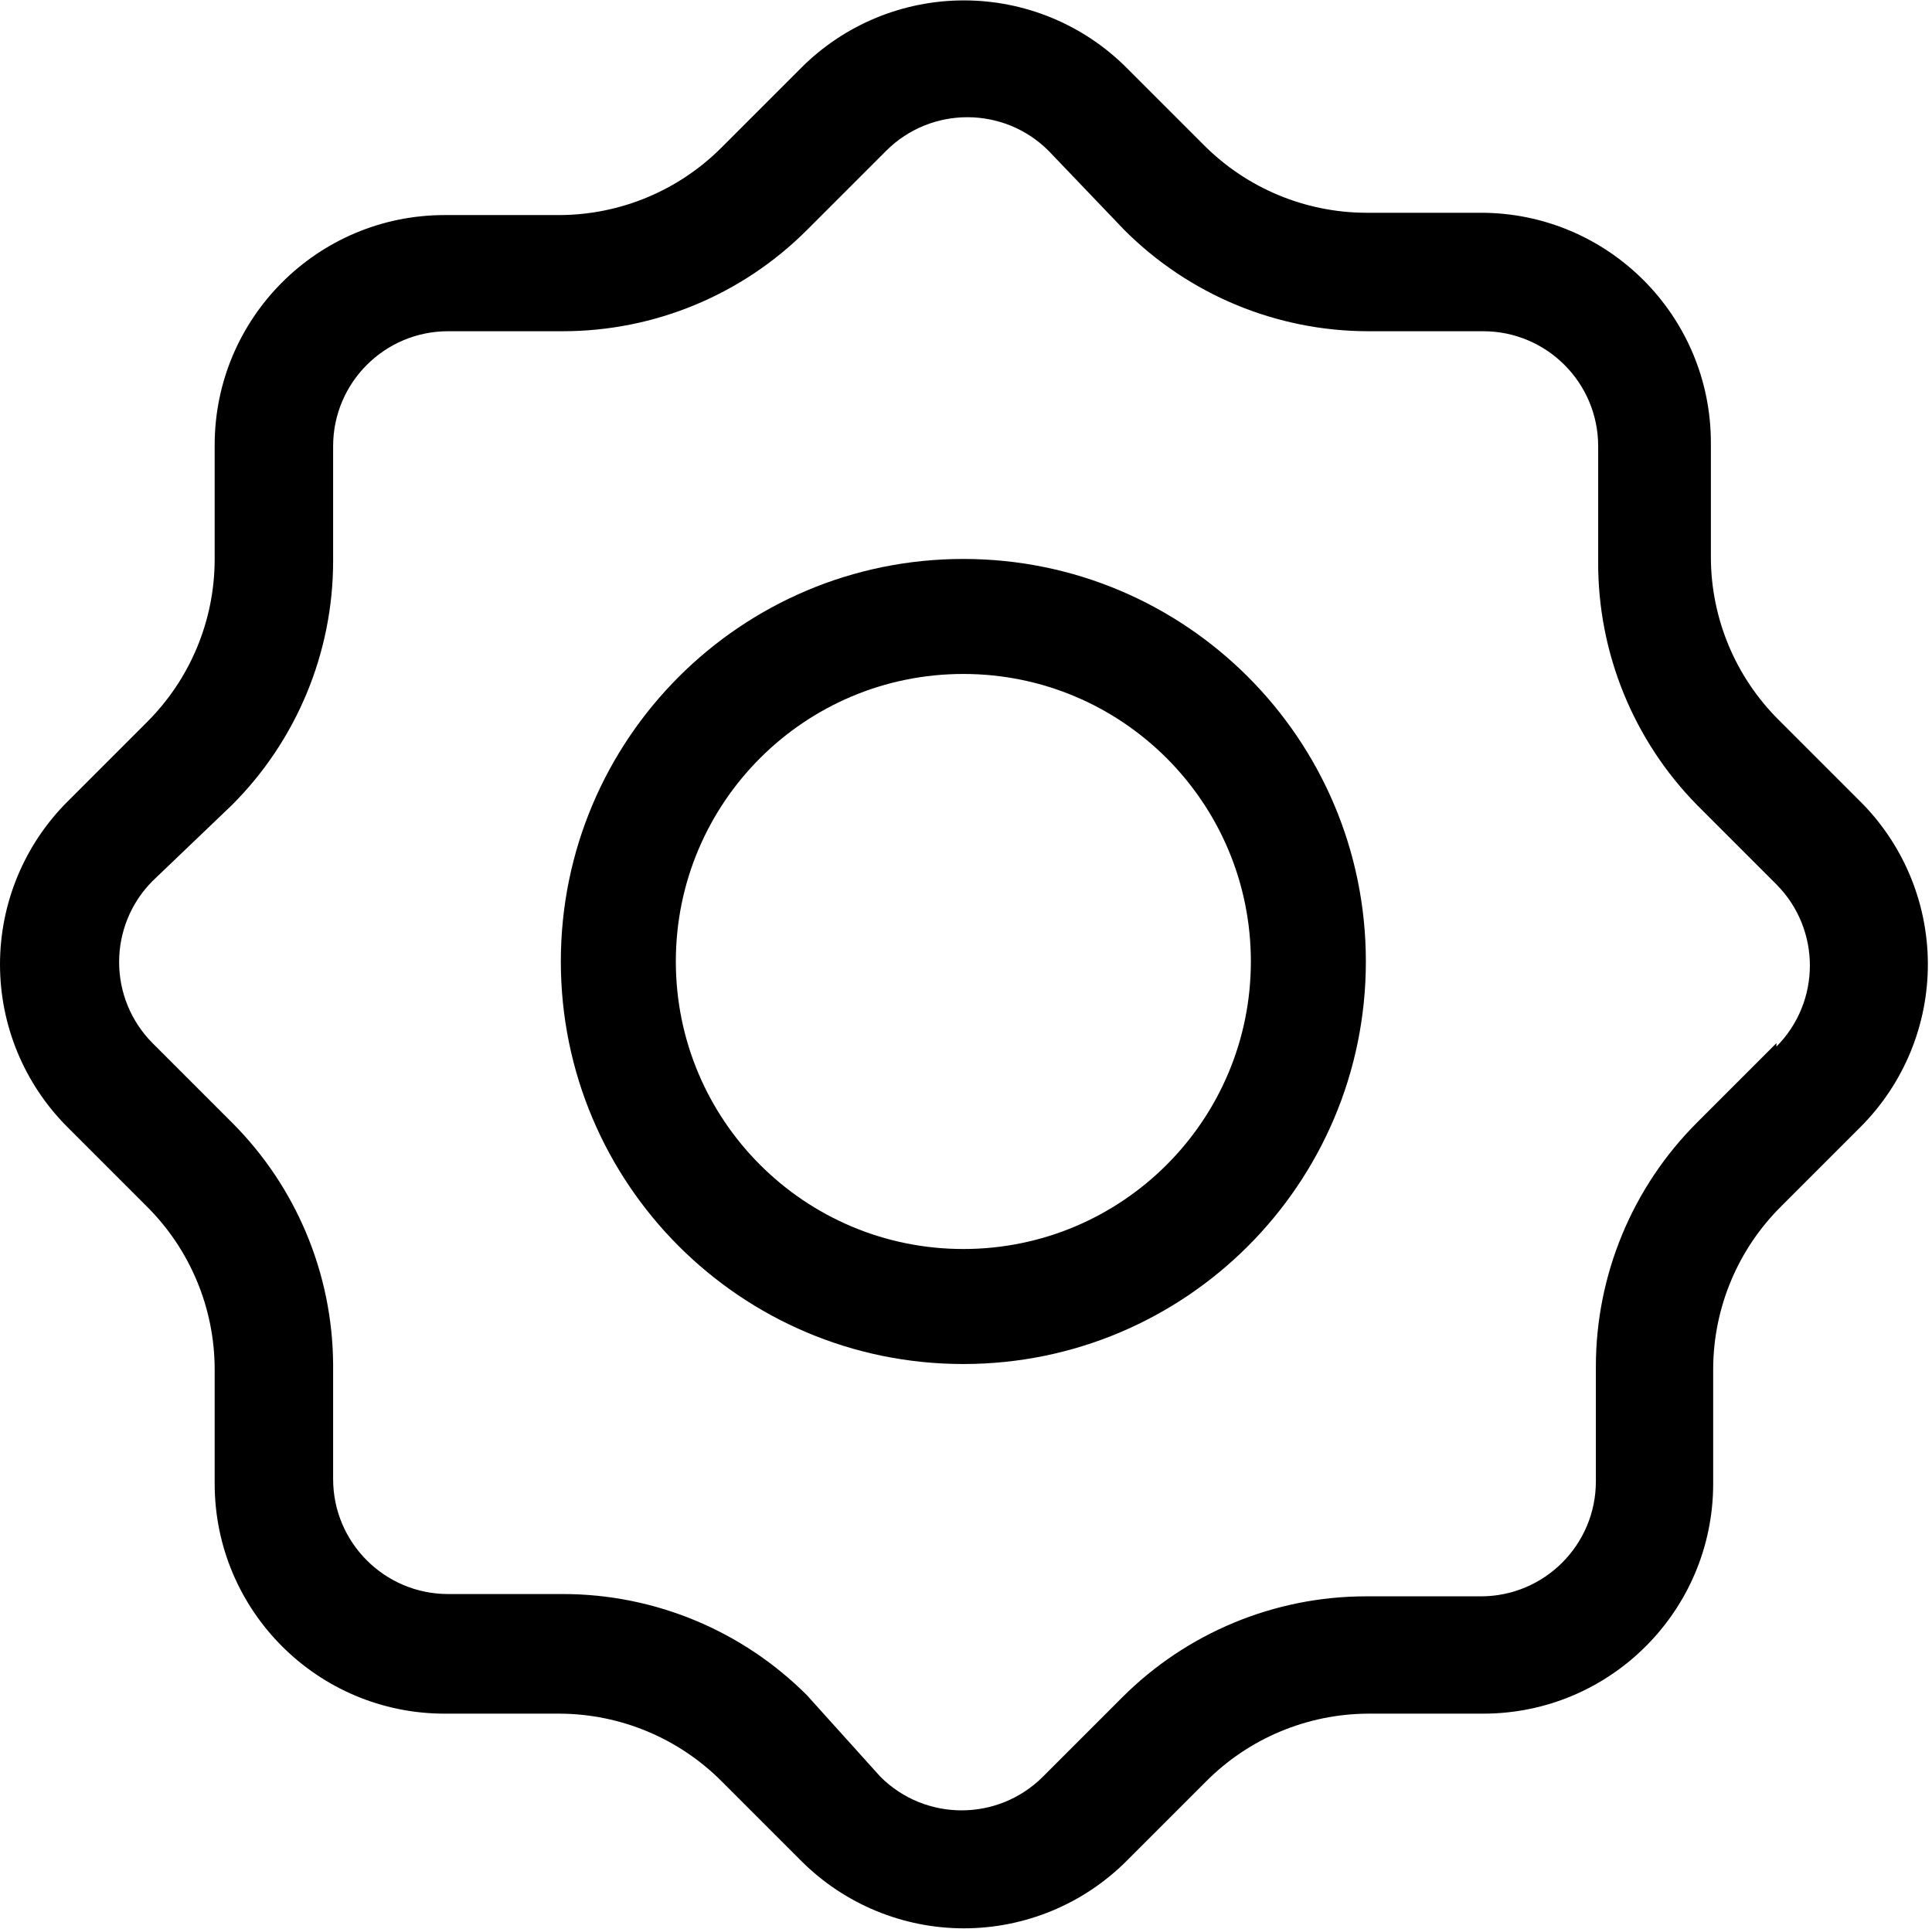
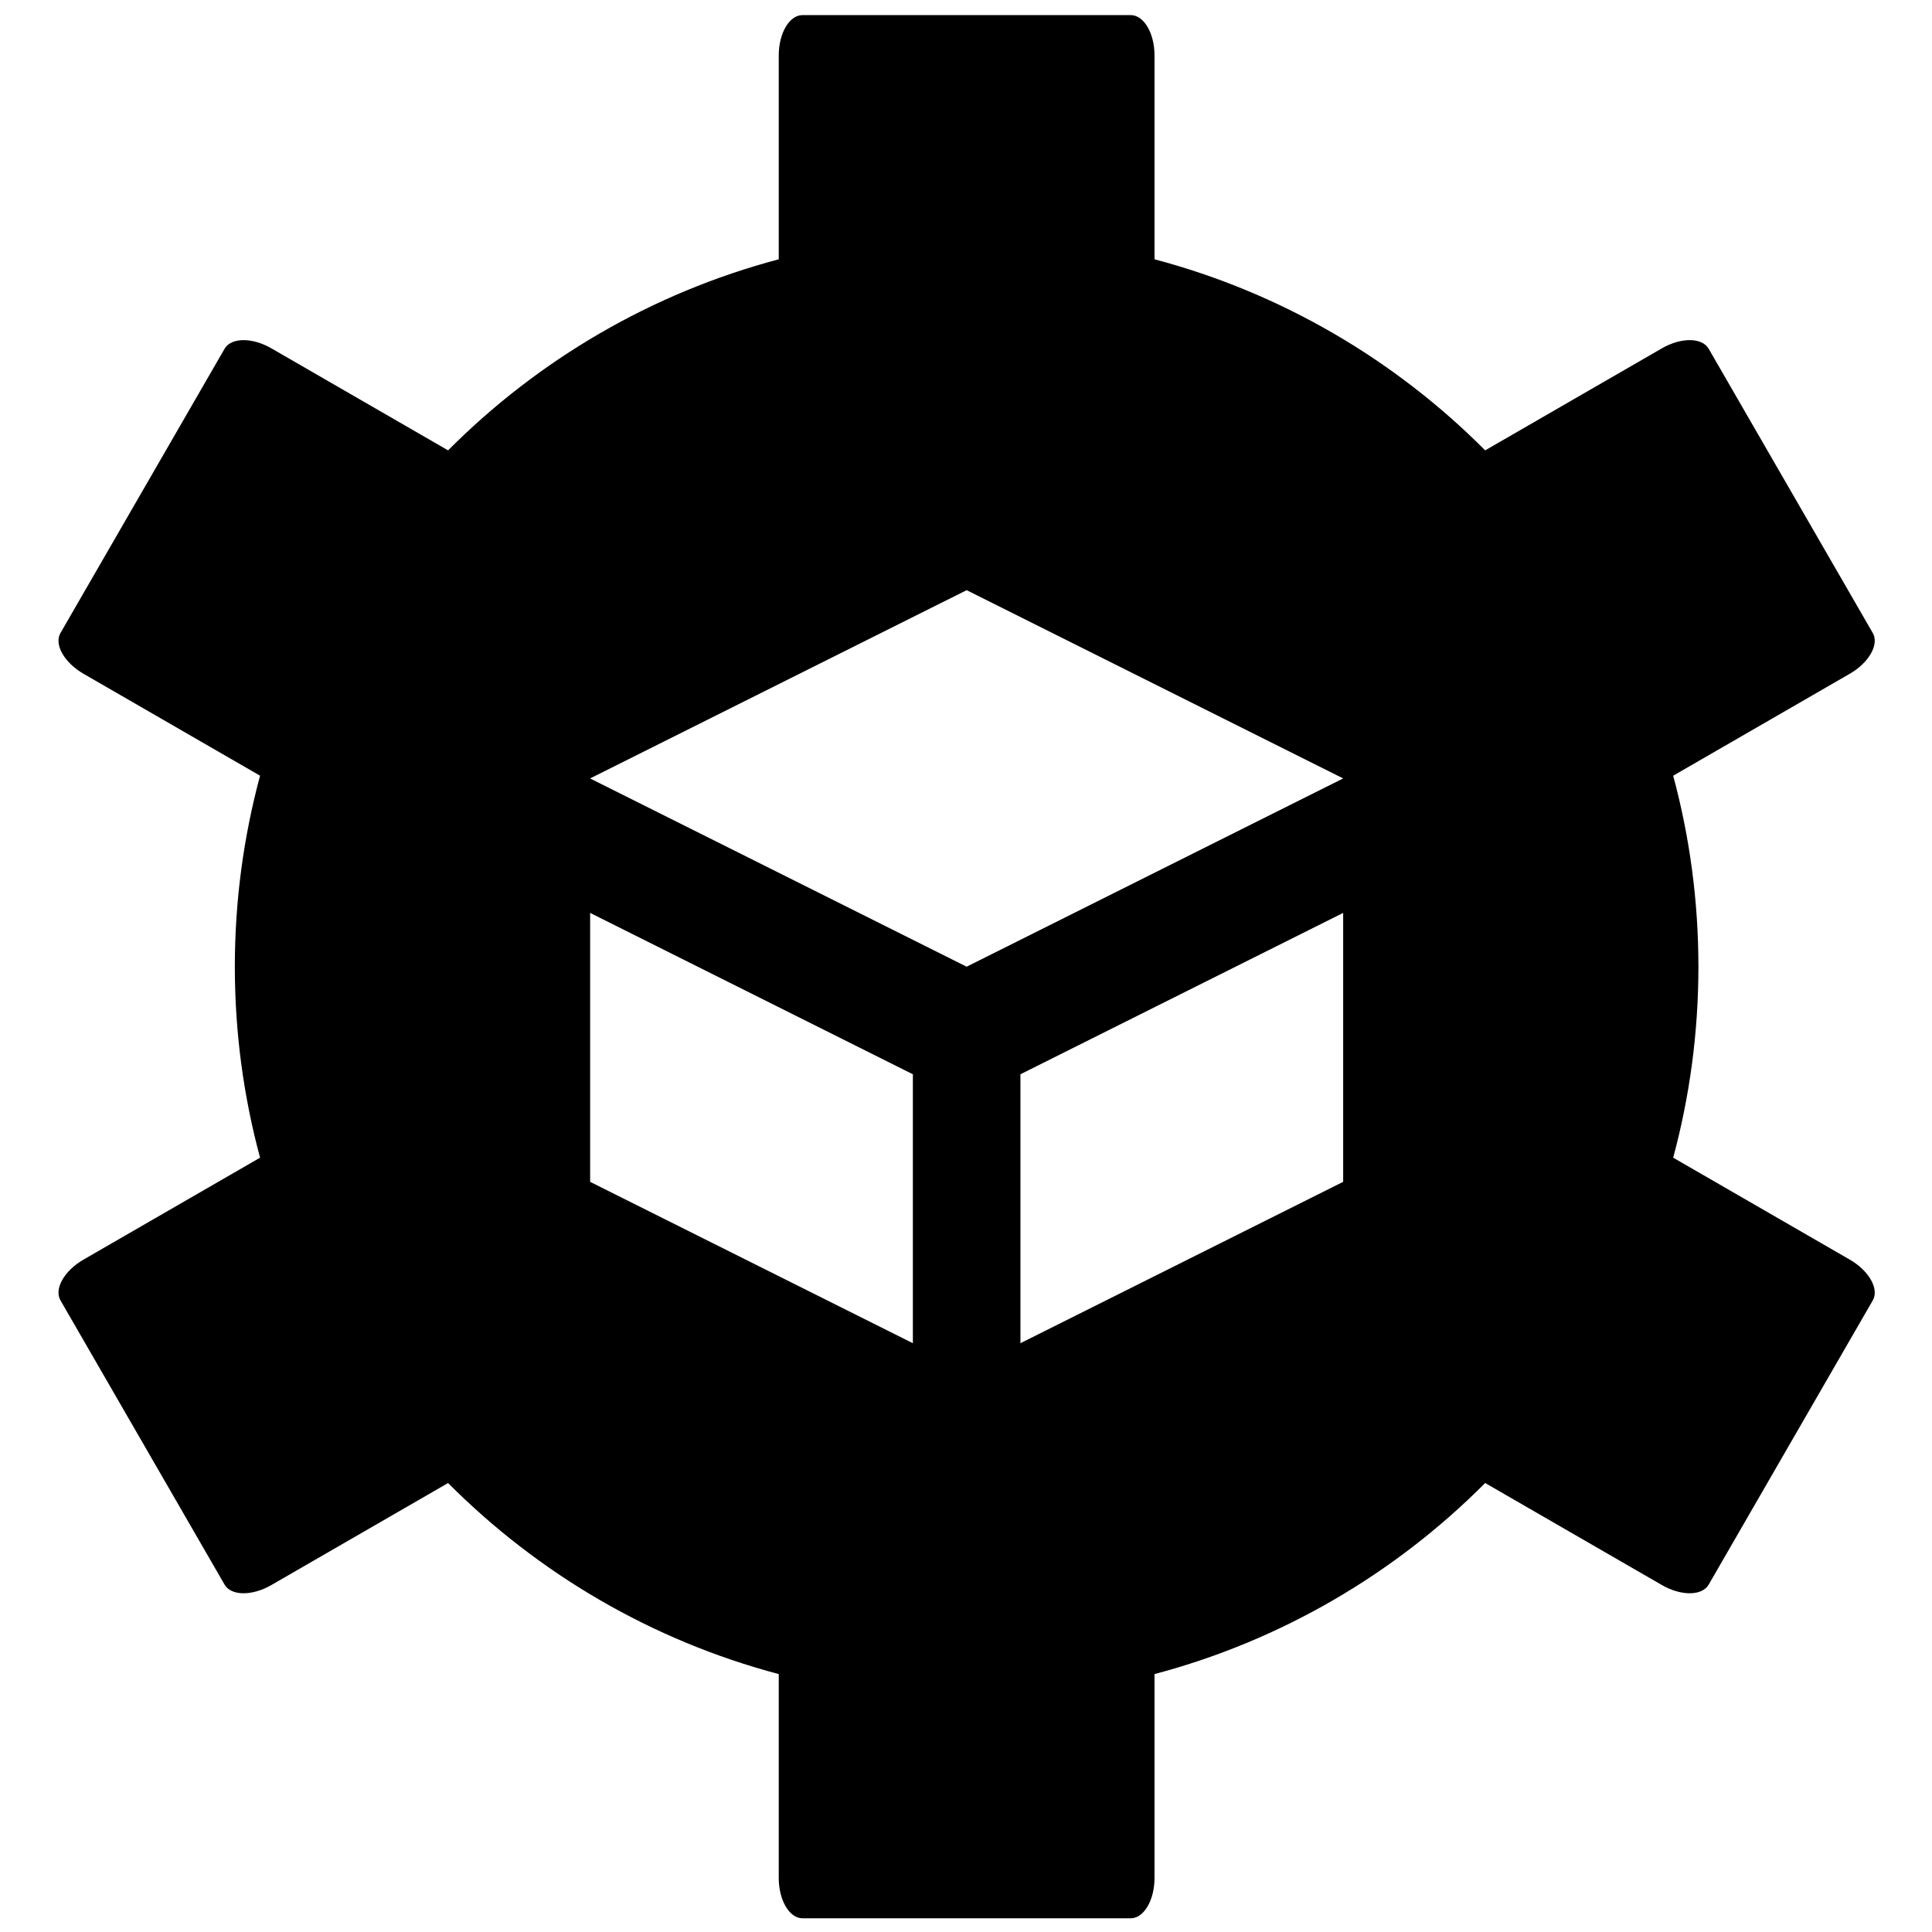
- <svg xmlns="http://www.w3.org/2000/svg" t="1599275806994" class="icon" viewBox="0 0 1026 1024" version="1.1" p-id="6155" width="128.25" height="128">
+ <svg xmlns="http://www.w3.org/2000/svg" t="1599968503805" class="icon" viewBox="0 0 1024 1024" version="1.1" p-id="11525" width="200" height="200">
  <defs>
    <style type="text/css" />
  </defs>
-   <path d="M986.747 424.463l-42.141-42.141a122.148 122.148 0 0 1-36.034-86.114v-61.074a122.148 122.148 0 0 0-122.148-122.148h-61.074a122.148 122.148 0 0 1-86.114-36.034L598.317 36.034a122.148 122.148 0 0 0-172.839 0l-42.141 42.141a122.148 122.148 0 0 1-86.114 36.034h-61.074a122.148 122.148 0 0 0-122.148 122.148v61.074a122.148 122.148 0 0 1-36.034 86.114l-42.141 42.141a122.148 122.148 0 0 0 0 172.839l42.141 42.141a122.148 122.148 0 0 1 36.034 86.114v61.074a122.148 122.148 0 0 0 122.148 122.148h61.074a122.148 122.148 0 0 1 86.114 36.034l42.141 42.141a122.148 122.148 0 0 0 172.839 0l42.141-42.141a122.148 122.148 0 0 1 86.114-36.034h61.074a122.148 122.148 0 0 0 122.148-122.148v-61.074a122.148 122.148 0 0 1 36.034-86.114l42.141-42.141a122.148 122.148 0 0 0-1.221-174.061z m-43.362 129.477l-42.141 42.141a183.222 183.222 0 0 0-53.745 129.477v61.074a61.074 61.074 0 0 1-61.074 61.074h-61.074a183.222 183.222 0 0 0-129.477 53.745l-42.141 42.141a61.074 61.074 0 0 1-86.114 0L428.531 900.229a183.222 183.222 0 0 0-129.477-53.745h-61.074a61.074 61.074 0 0 1-61.074-61.074v-61.074A183.222 183.222 0 0 0 123.162 596.081l-42.141-42.141a61.074 61.074 0 0 1 0-86.114L123.162 427.517a183.222 183.222 0 0 0 53.745-129.477v-61.074a61.074 61.074 0 0 1 61.074-61.074h61.074A183.222 183.222 0 0 0 428.531 122.148l42.141-42.141a61.074 61.074 0 0 1 86.114 0l40.309 42.141a183.222 183.222 0 0 0 129.477 53.745h61.074a61.074 61.074 0 0 1 61.074 61.074v61.074A183.222 183.222 0 0 0 901.243 427.517l42.141 42.141a61.074 61.074 0 0 1 0 86.114z" fill="" p-id="6156" />
-   <path d="M511.592 296.819a213.759 213.759 0 1 0 213.759 213.759 213.759 213.759 0 0 0-213.759-213.759z m0 366.443a152.685 152.685 0 1 1 152.685-152.685 152.685 152.685 0 0 1-152.685 152.685z" fill="" p-id="6157" />
+   <path d="M980.409 667.623l-93.586-54.031c8.703-32.273 13.373-66.202 13.373-101.226 0-35.023-4.67-68.952-13.372-101.225l93.585-54.032c10.221-5.898 15.687-15.572 12.205-21.601L905.637 184.86c-3.481-6.029-14.59-6.13-24.811-0.231L787.175 238.7c-47.722-47.927-107.897-83.426-175.261-101.271V29.371C611.914 17.568 606.271 8 599.309 8H425.355c-6.963 0-12.605 9.568-12.605 21.371V137.43c-67.363 17.844-127.539 53.344-175.261 101.269l-93.652-54.07c-10.222-5.901-21.33-5.798-24.811 0.231L32.049 335.508c-3.482 6.029 1.983 15.7 12.206 21.601l93.584 54.031c-8.703 32.274-13.372 66.203-13.372 101.226 0 35.024 4.669 68.953 13.372 101.226l-93.584 54.031c-10.221 5.901-15.688 15.572-12.206 21.602l86.977 150.648c3.481 6.029 14.589 6.133 24.811 0.231l93.653-54.07c47.722 47.925 107.897 83.424 175.26 101.269v108.059c0 11.8 5.643 21.37 12.605 21.37h173.954c6.962 0 12.605-9.57 12.605-21.37V887.303c67.361-17.847 127.537-53.346 175.259-101.269l93.654 54.07c10.221 5.901 21.329 5.8 24.811-0.229l86.977-150.648c3.481-6.032-1.985-15.703-12.206-21.604z m-496.573 44.306L312.783 626.4V483.856l171.053 85.526v142.547z m228.071-85.53l-171.054 85.529V569.383l171.054-85.526v142.542zM512.345 512.366l-199.59-99.779 199.59-99.783 199.562 99.783-199.562 99.779z" p-id="11526" />
</svg>
